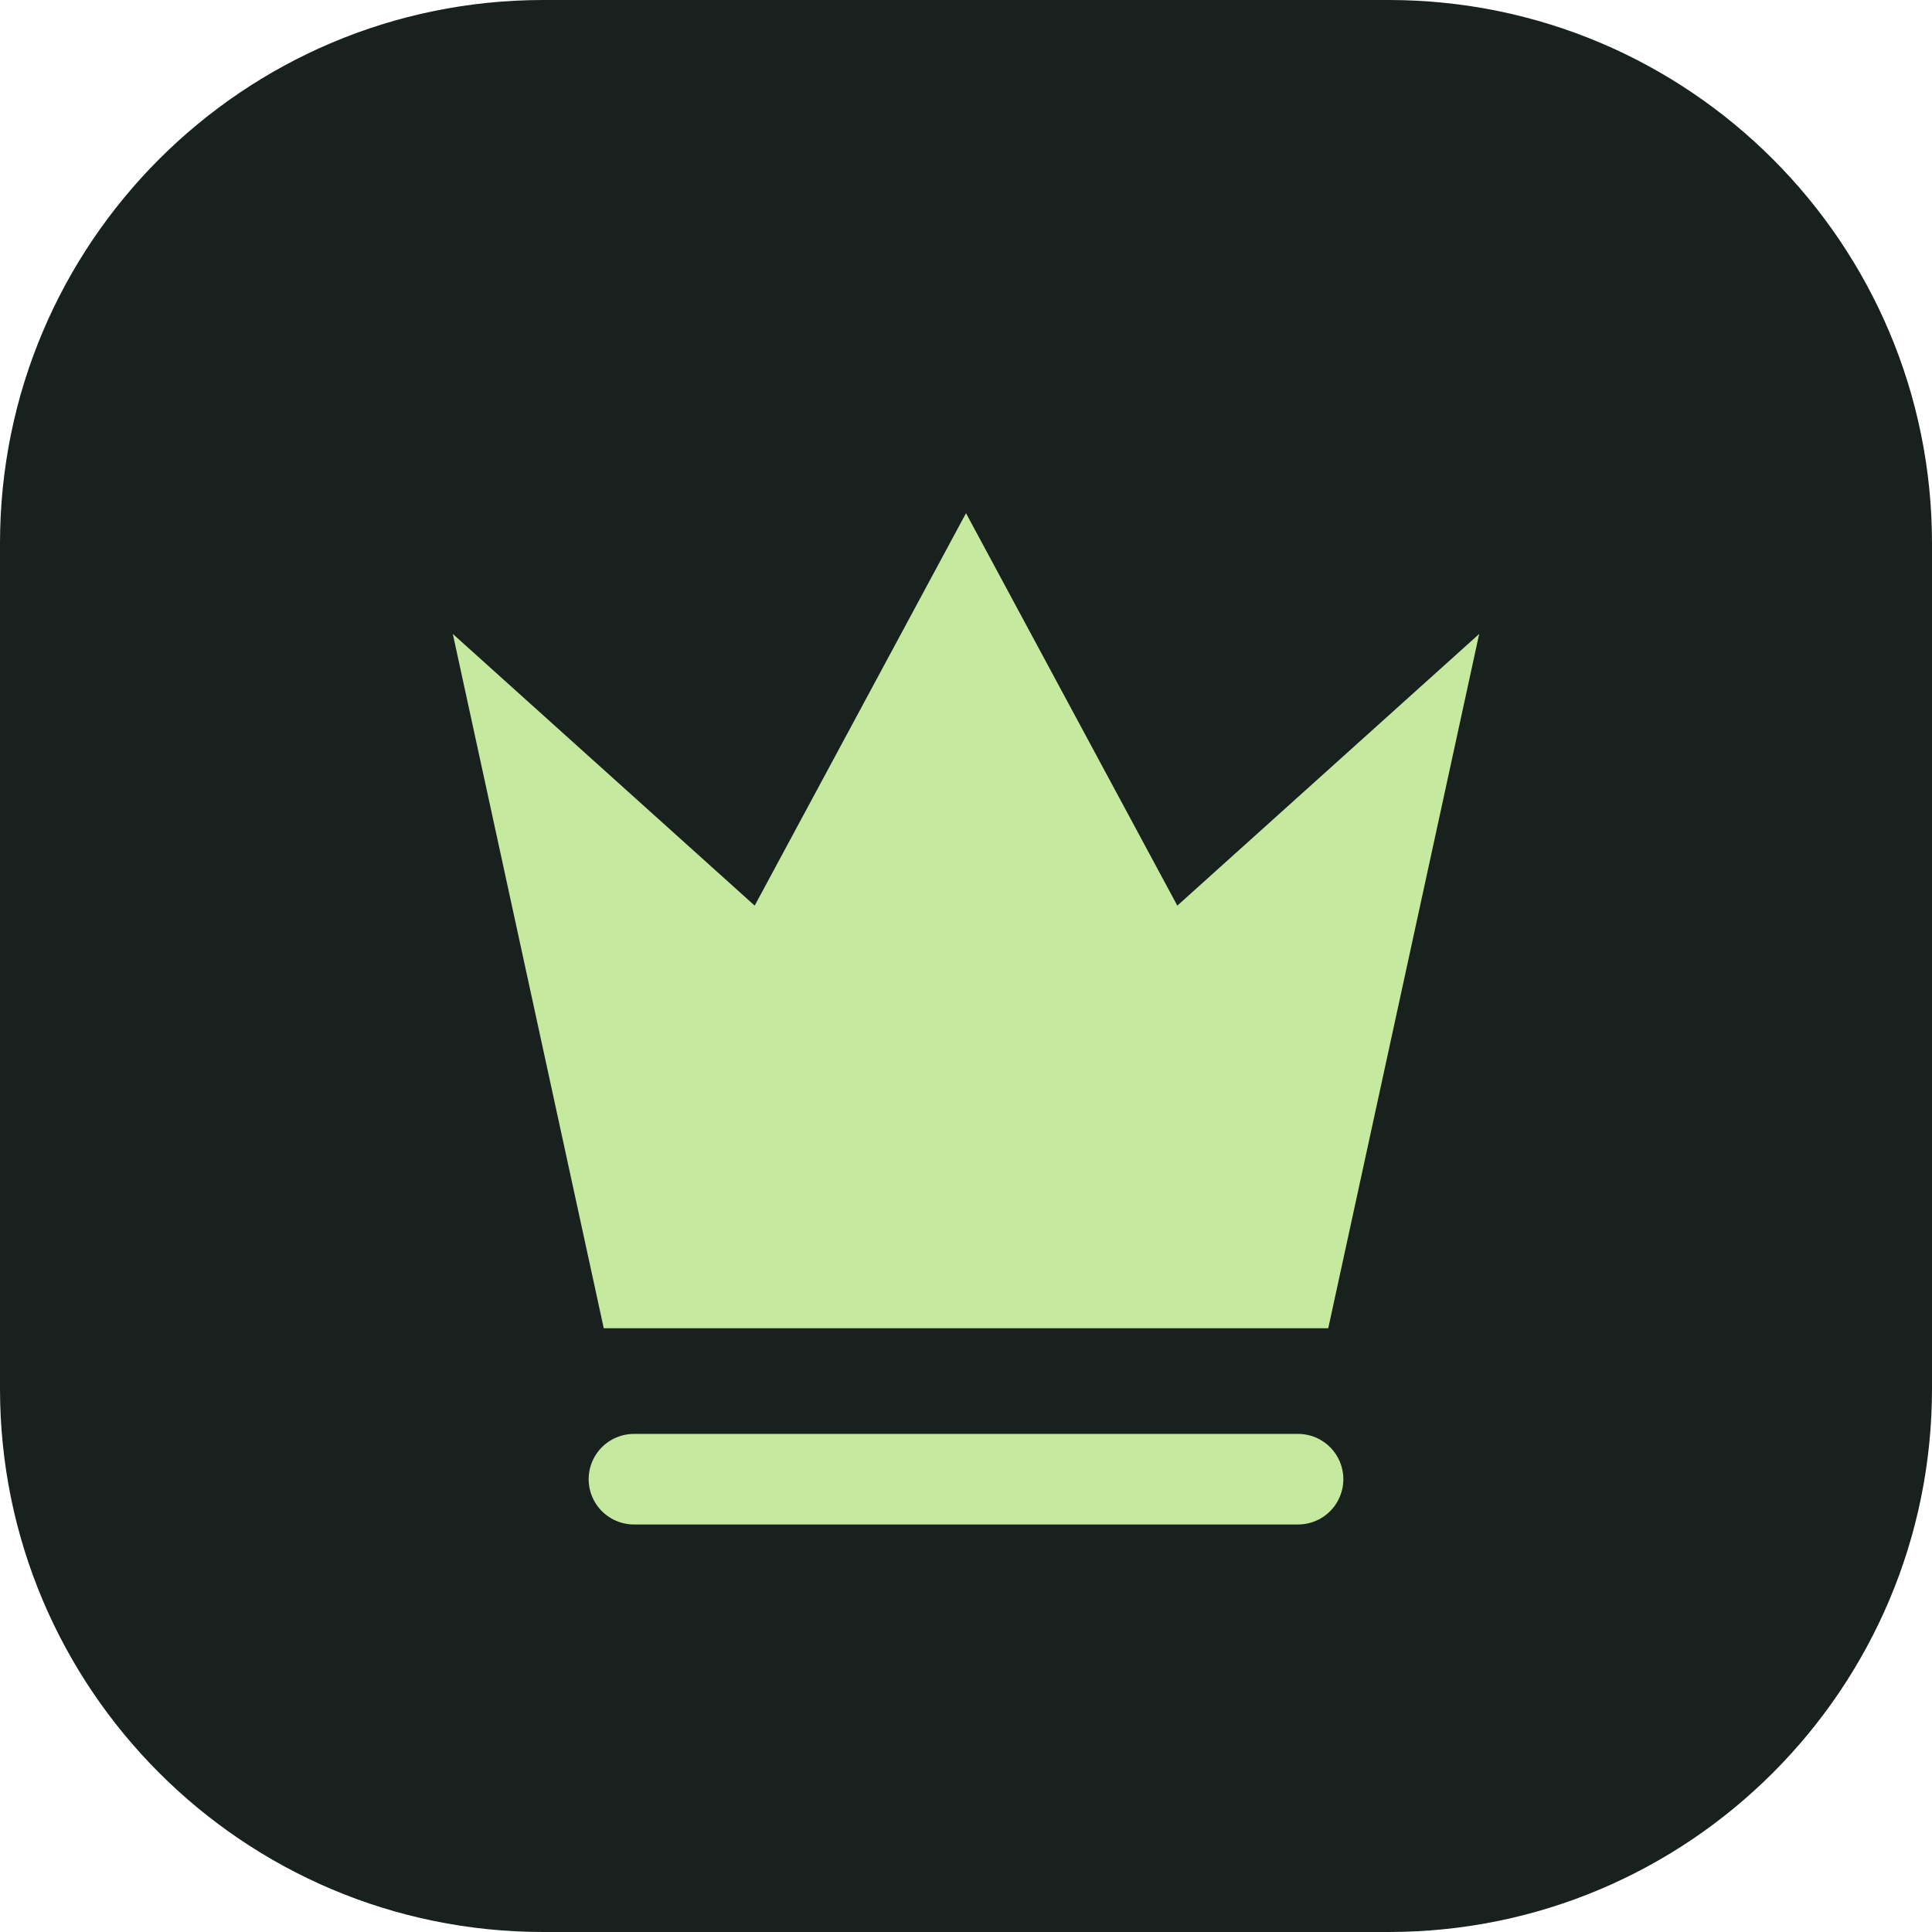
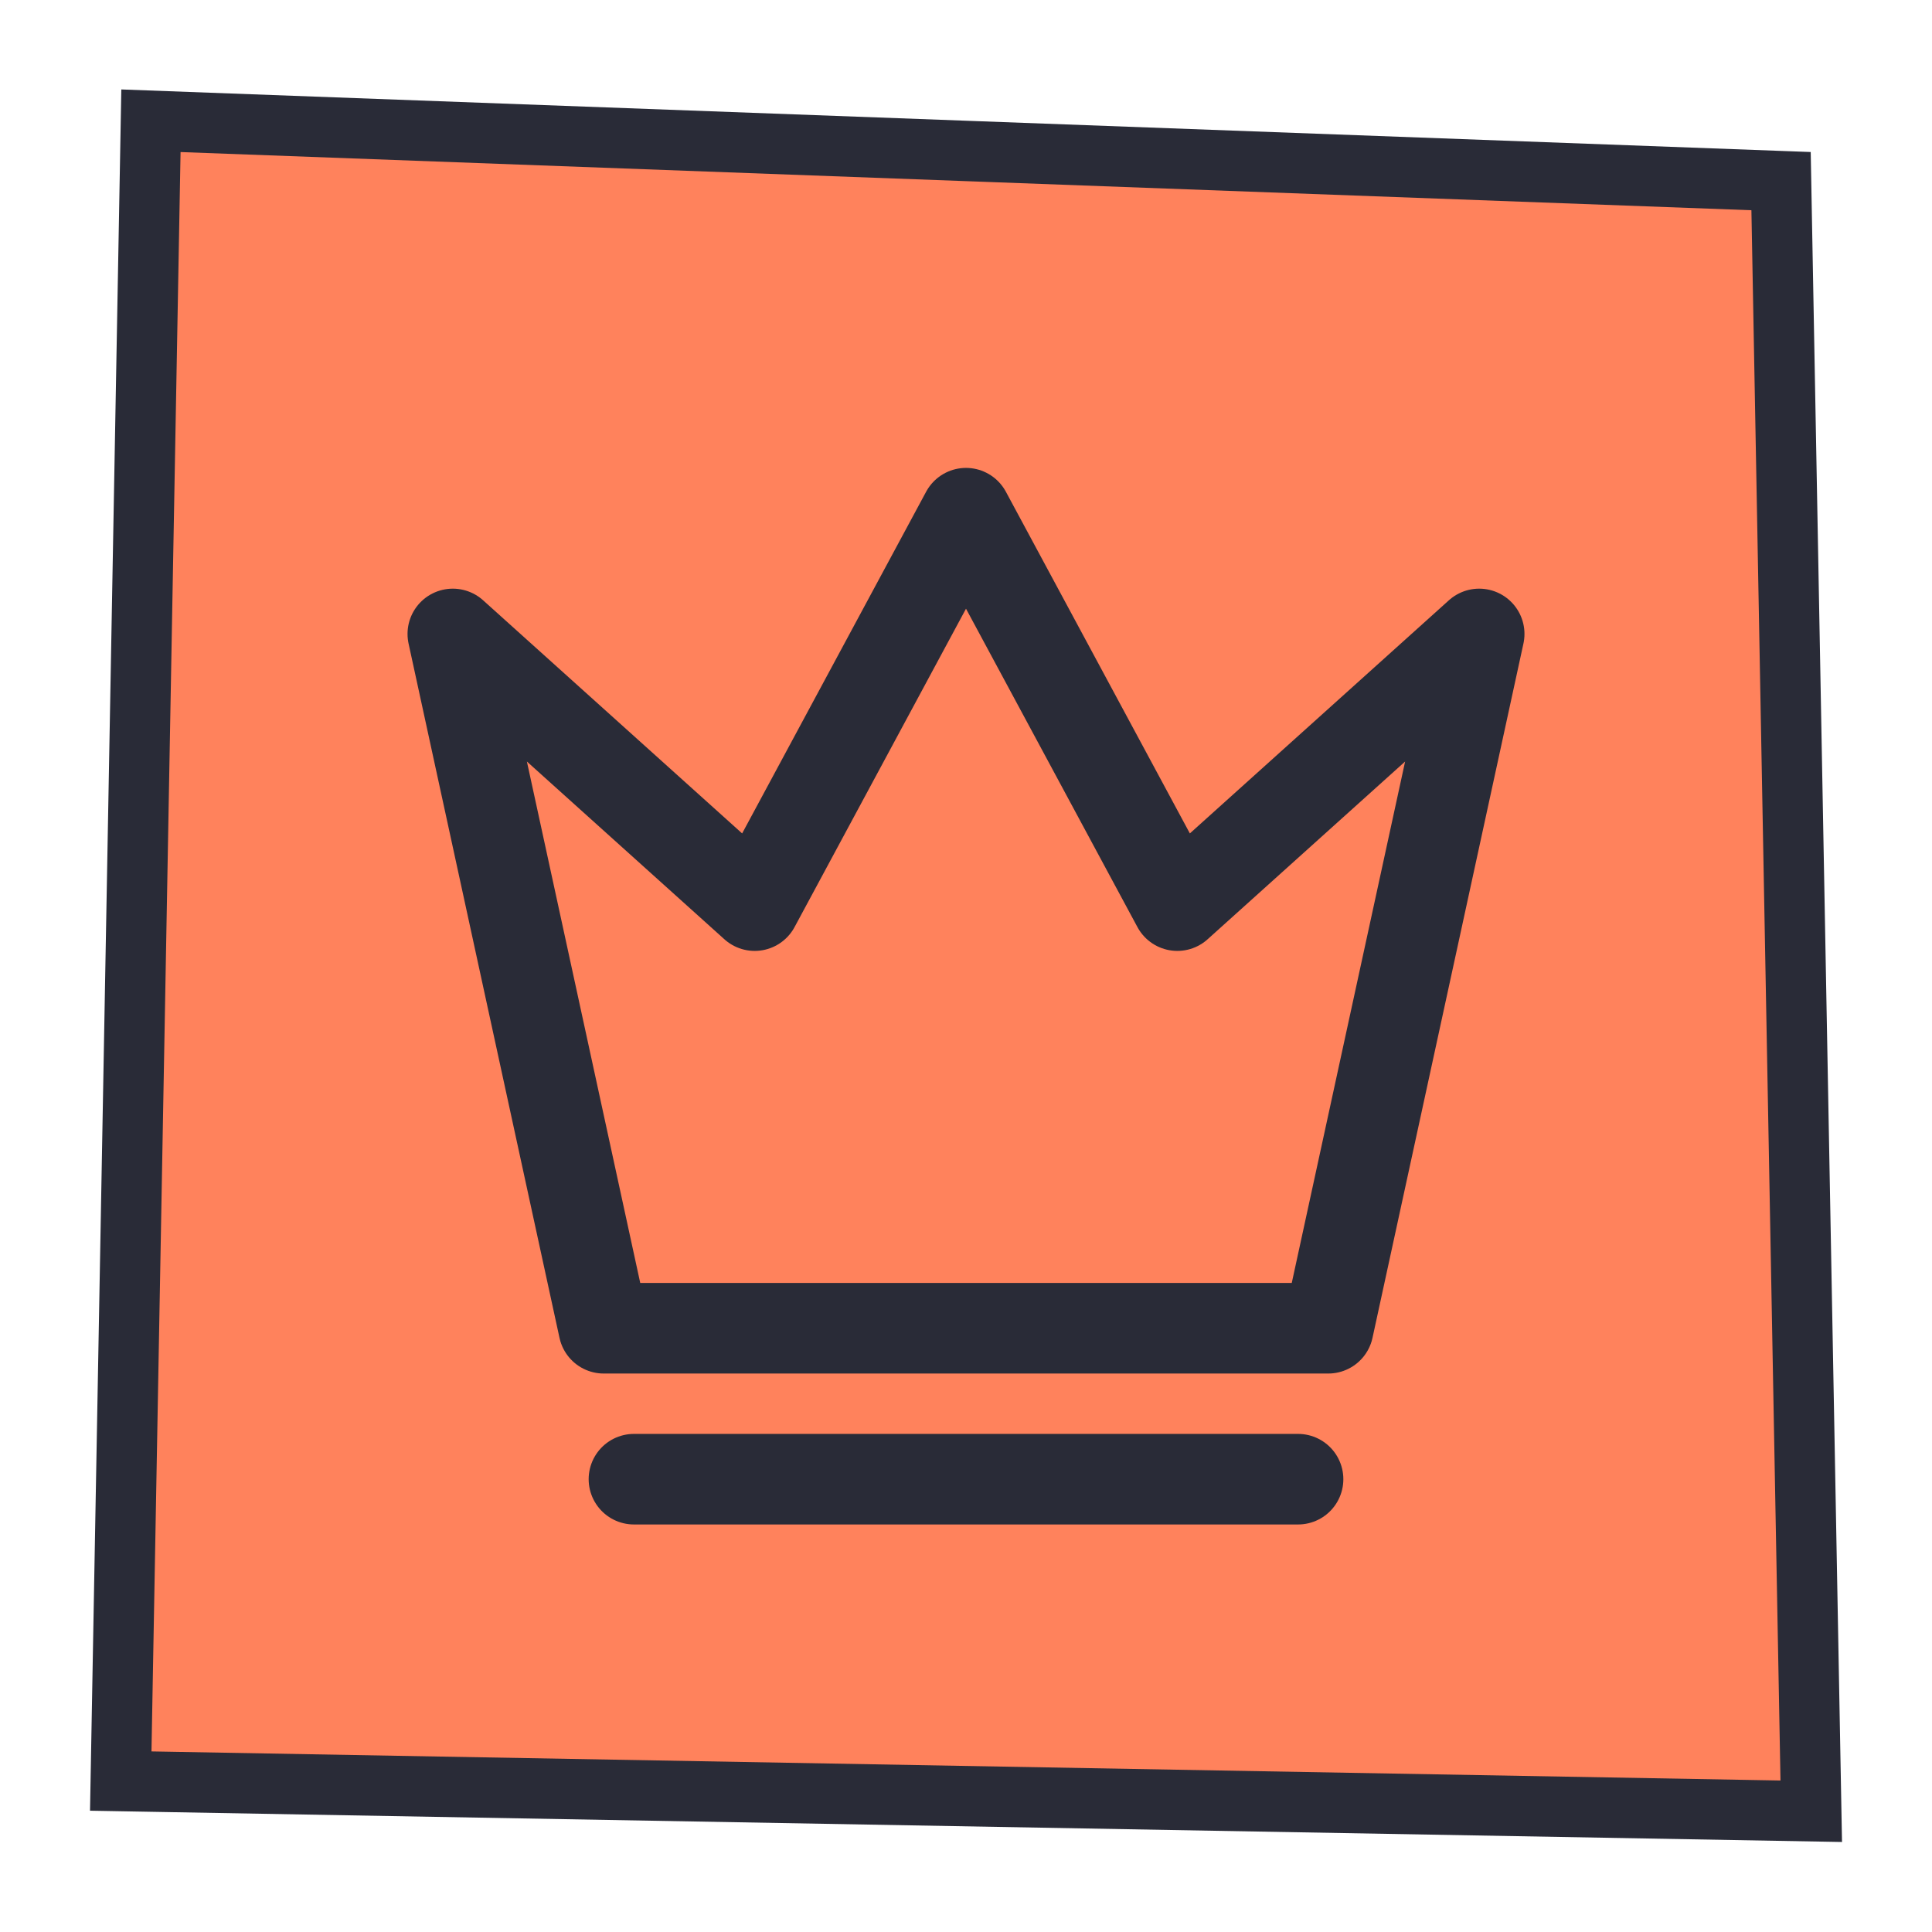
<svg xmlns="http://www.w3.org/2000/svg" viewBox="0 0 64 64">
-   <rect width="64" height="64" rx="18" fill="#18211e" />
-   <path d="M15 21l10 9 7-13 7 13 10-9-5 23H20z" fill="#c6e9a0" />
-   <path d="M21 49h22" stroke="#c6e9a0" stroke-width="3" stroke-linecap="round" />
+   <path d="M5 4 59 6 60 60 4 59Z" fill="#ff825c" stroke="#292b37" stroke-width="2" />
+   <path d="m15 21 10 9 7-13 7 13 10-9-5 23H20Z" fill="none" stroke="#292b37" stroke-width="3" stroke-linejoin="round" />
+   <path d="M21 49h22" stroke="#292b37" stroke-width="3" stroke-linecap="round" />
</svg>
